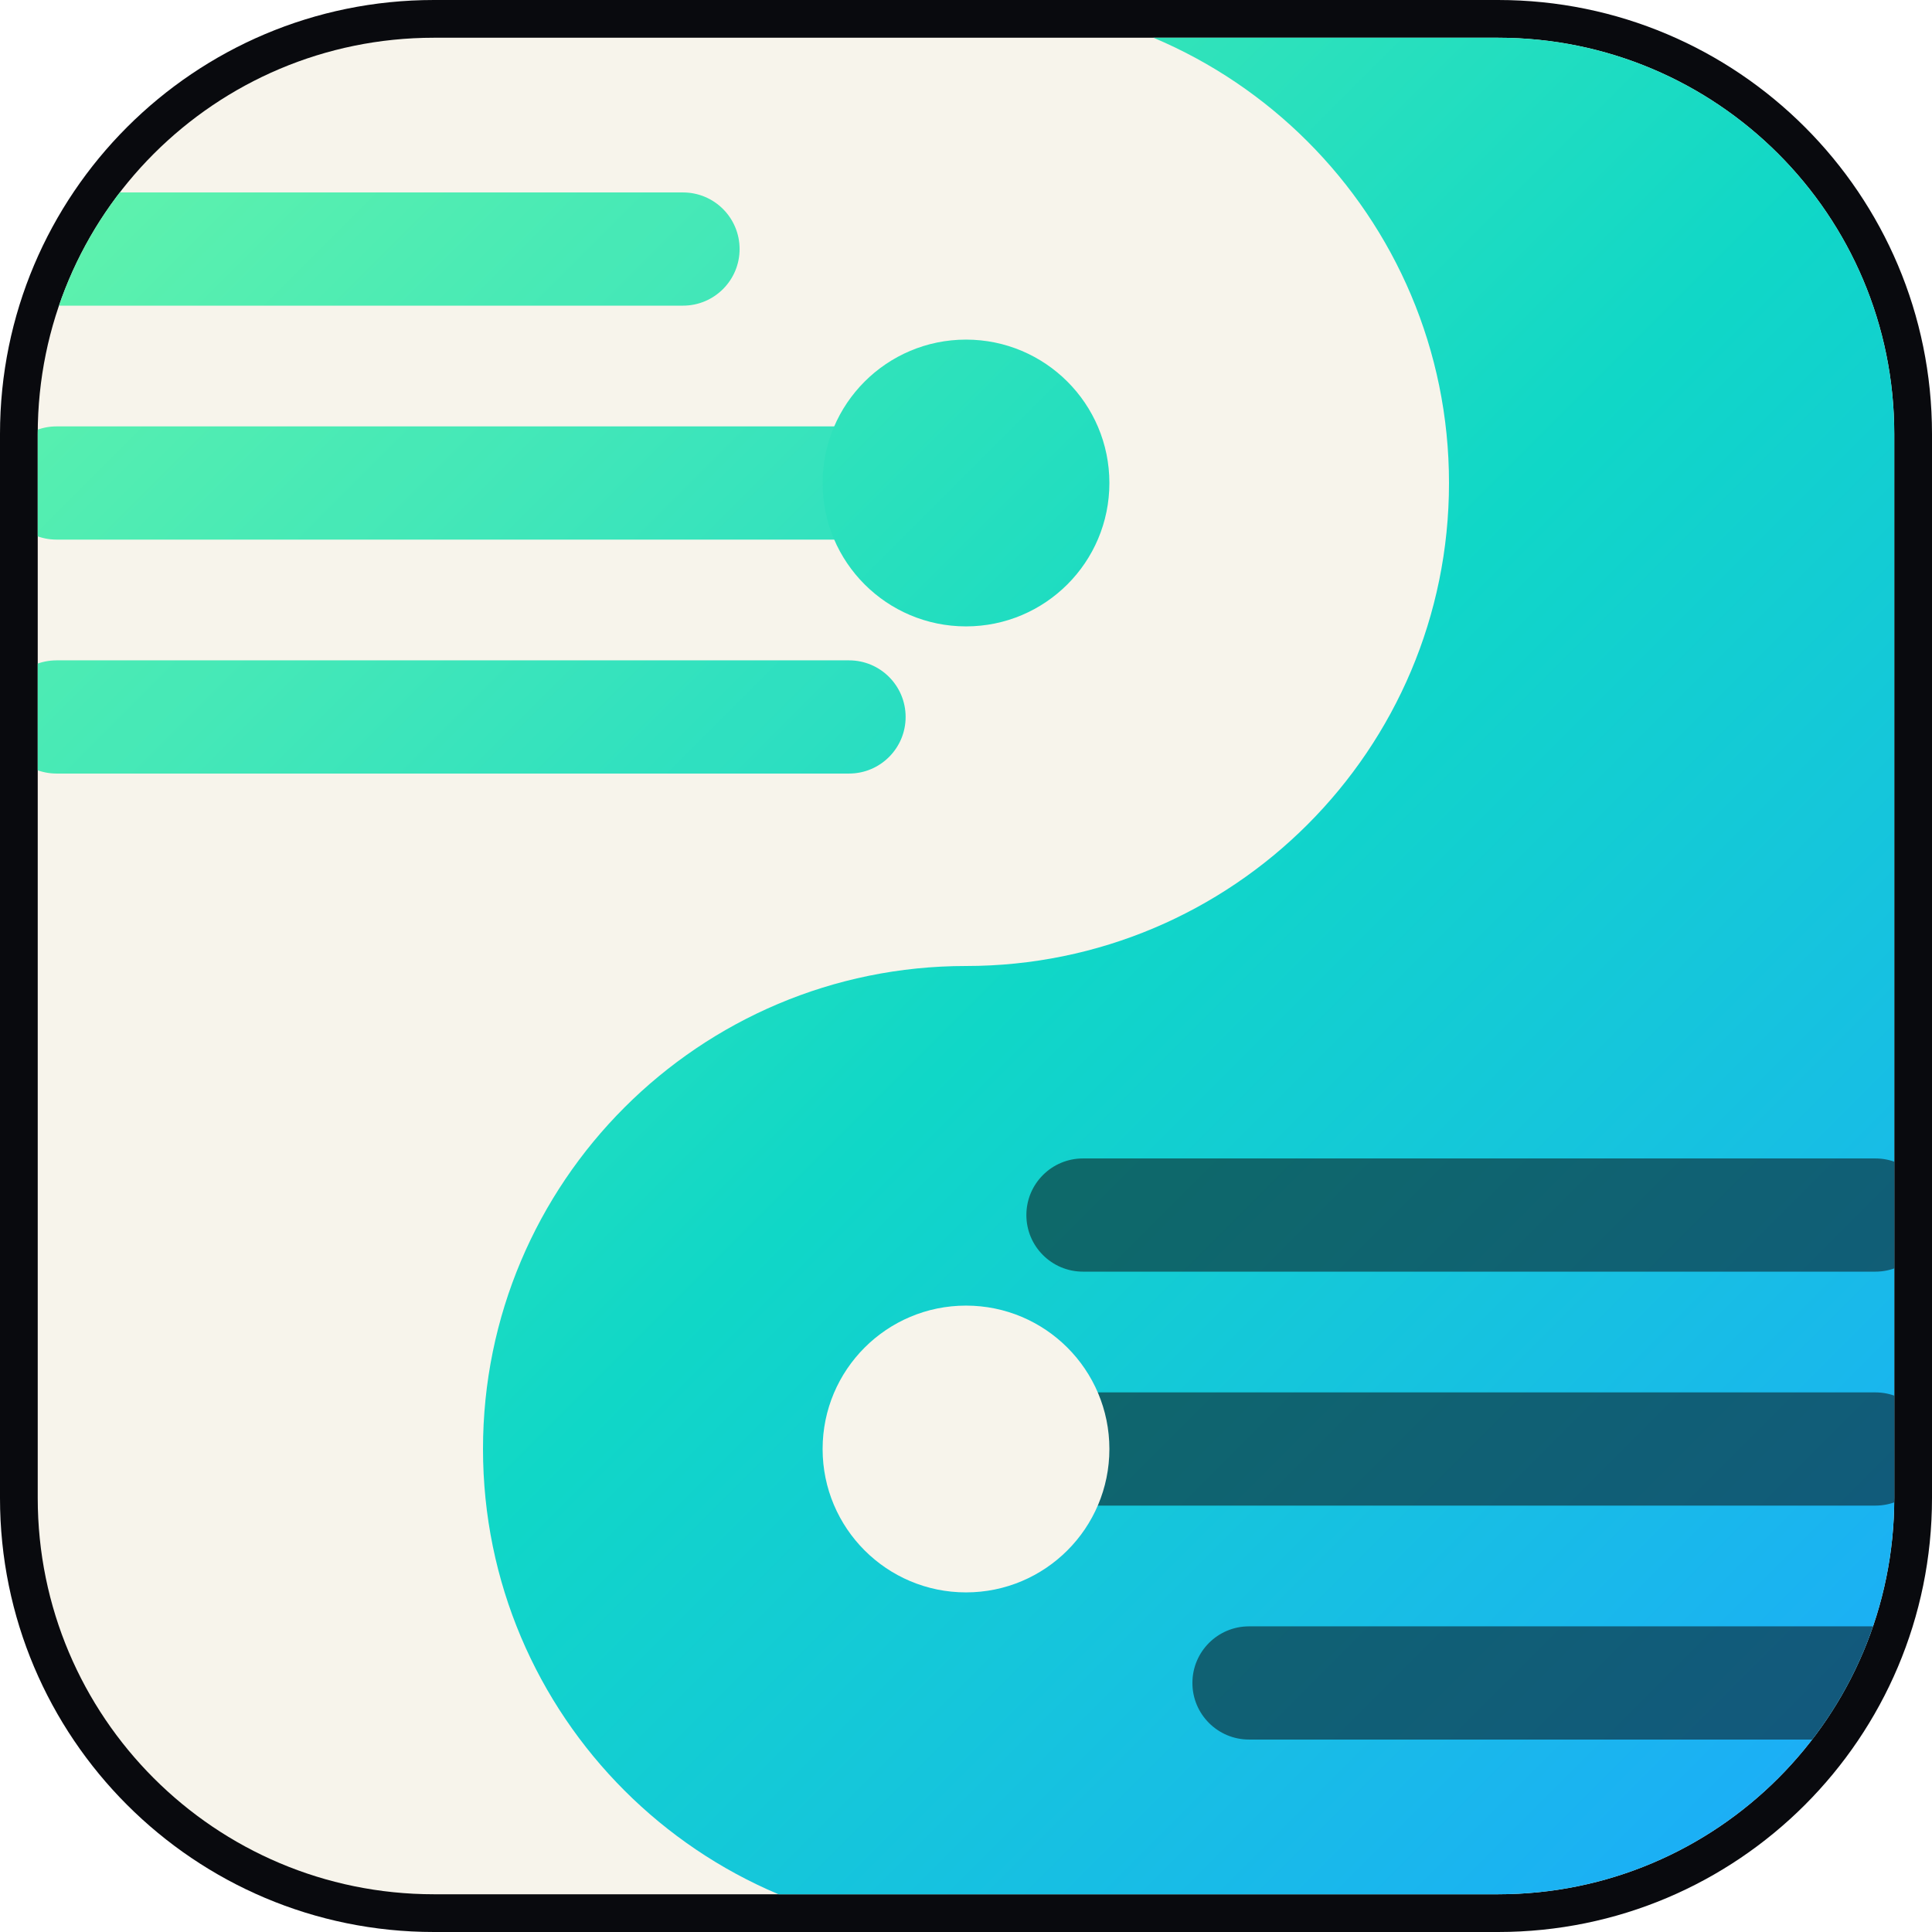
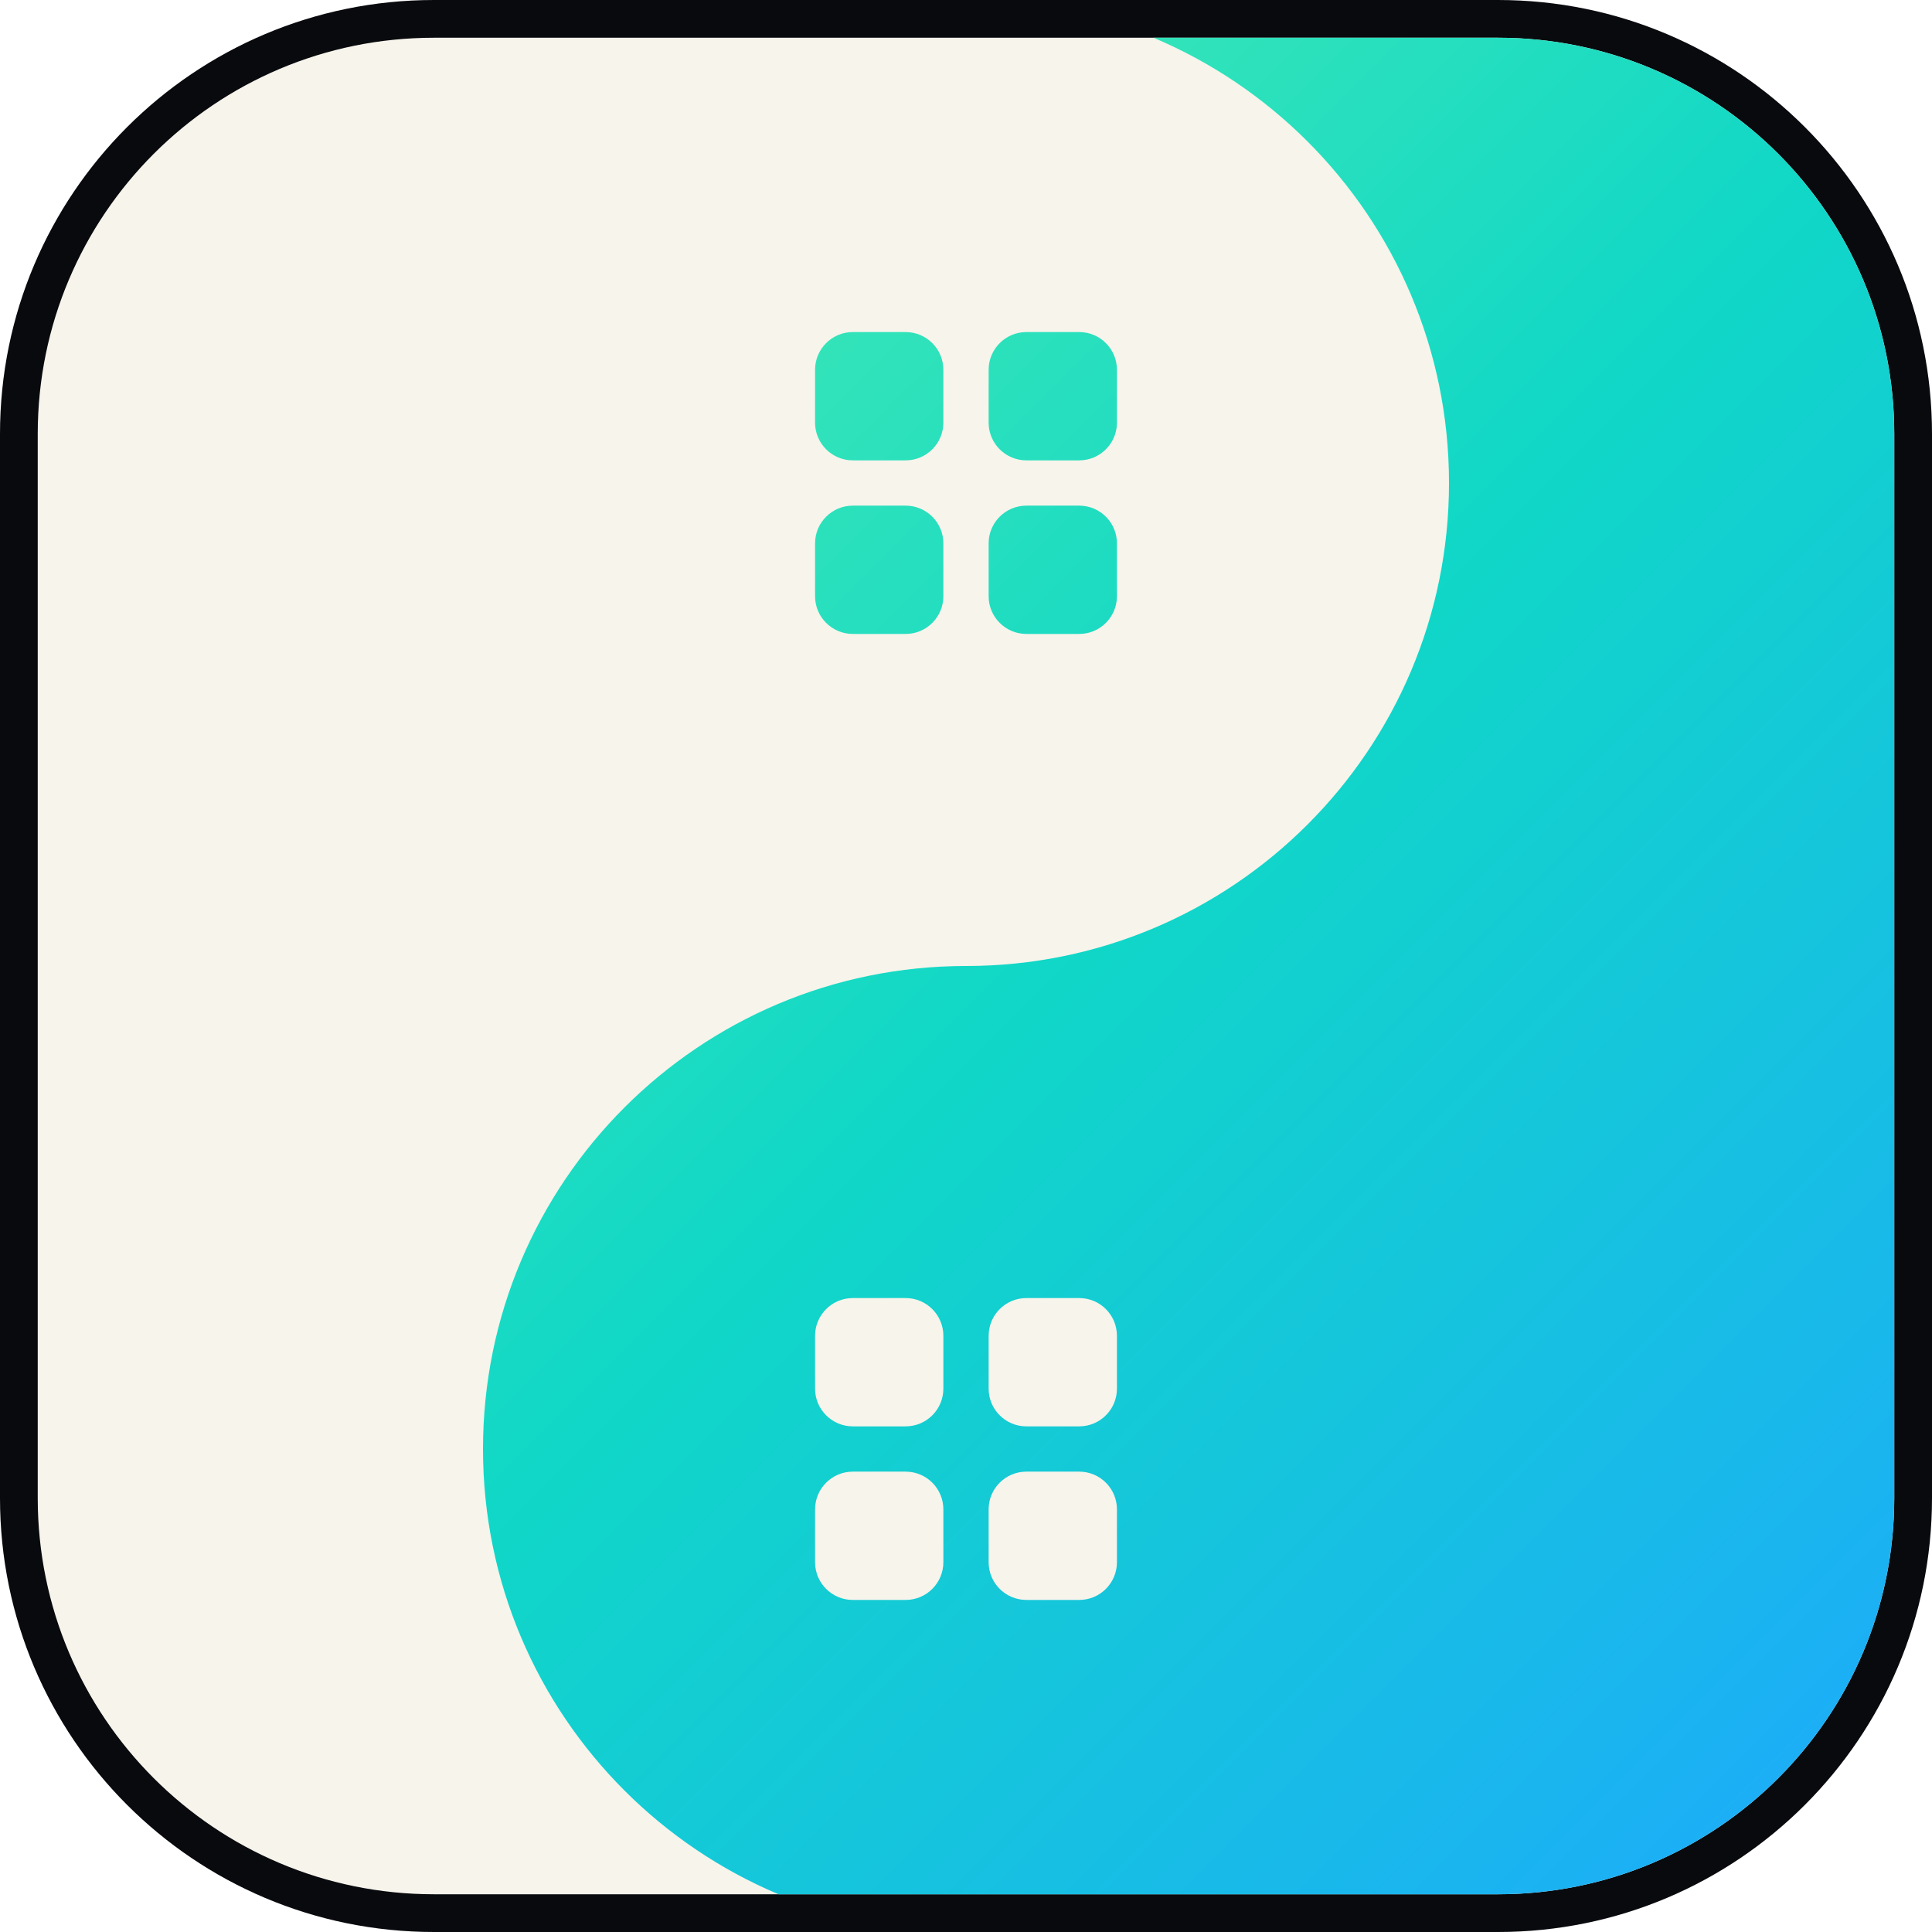
<svg xmlns="http://www.w3.org/2000/svg" width="512" height="512" viewBox="0 0 512 512">
  <defs>
    <linearGradient id="set" x1="0" y1="0" x2="512" y2="512" gradientUnits="userSpaceOnUse">
      <stop offset="0" stop-color="#63F5A6" />
      <stop offset="0.52" stop-color="#10D7C7" />
      <stop offset="1" stop-color="#1EA7FF" />
    </linearGradient>
    <clipPath id="face-set">
      <rect x="10" y="10" width="492" height="492" rx="105" />
    </clipPath>
  </defs>
  <rect x="0" y="0" width="512" height="512" rx="115" fill="#090A0E" />
  <rect x="10" y="10" width="492" height="492" rx="105" fill="#F7F4EB" />
  <g clip-path="url(#face-set)">
    <path d="M256 0H512V512H256A128 128 0 0 1 256 256A128 128 0 0 0 256 0Z" fill="url(#set)" />
-     <g fill="url(#set)" opacity="0.96">
-       <rect x="0" y="51" width="196" height="30" rx="15" />
-       <rect x="0" y="113" width="284" height="30" rx="15" />
-       <rect x="0" y="175" width="240" height="30" rx="15" />
-     </g>
-     <g fill="#090A0E" opacity="0.52">
-       <rect x="272" y="307" width="240" height="30" rx="15" />
-       <rect x="228" y="369" width="284" height="30" rx="15" />
-       <rect x="316" y="431" width="196" height="30" rx="15" />
-     </g>
  </g>
-   <circle cx="256" cy="128" r="38" fill="url(#set)" />
-   <circle cx="256" cy="384" r="38" fill="#F7F4EB" />
+   <g fill="url(#set)">
+     <rect x="216" y="88" width="34" height="34" rx="10" />
+     <rect x="262" y="88" width="34" height="34" rx="10" />
+     <rect x="216" y="134" width="34" height="34" rx="10" />
+     <rect x="262" y="134" width="34" height="34" rx="10" />
+   </g>
+   <g fill="#F7F4EB">
+     <rect x="216" y="344" width="34" height="34" rx="10" />
+     <rect x="262" y="344" width="34" height="34" rx="10" />
+     <rect x="216" y="390" width="34" height="34" rx="10" />
+     <rect x="262" y="390" width="34" height="34" rx="10" />
+   </g>
</svg>
